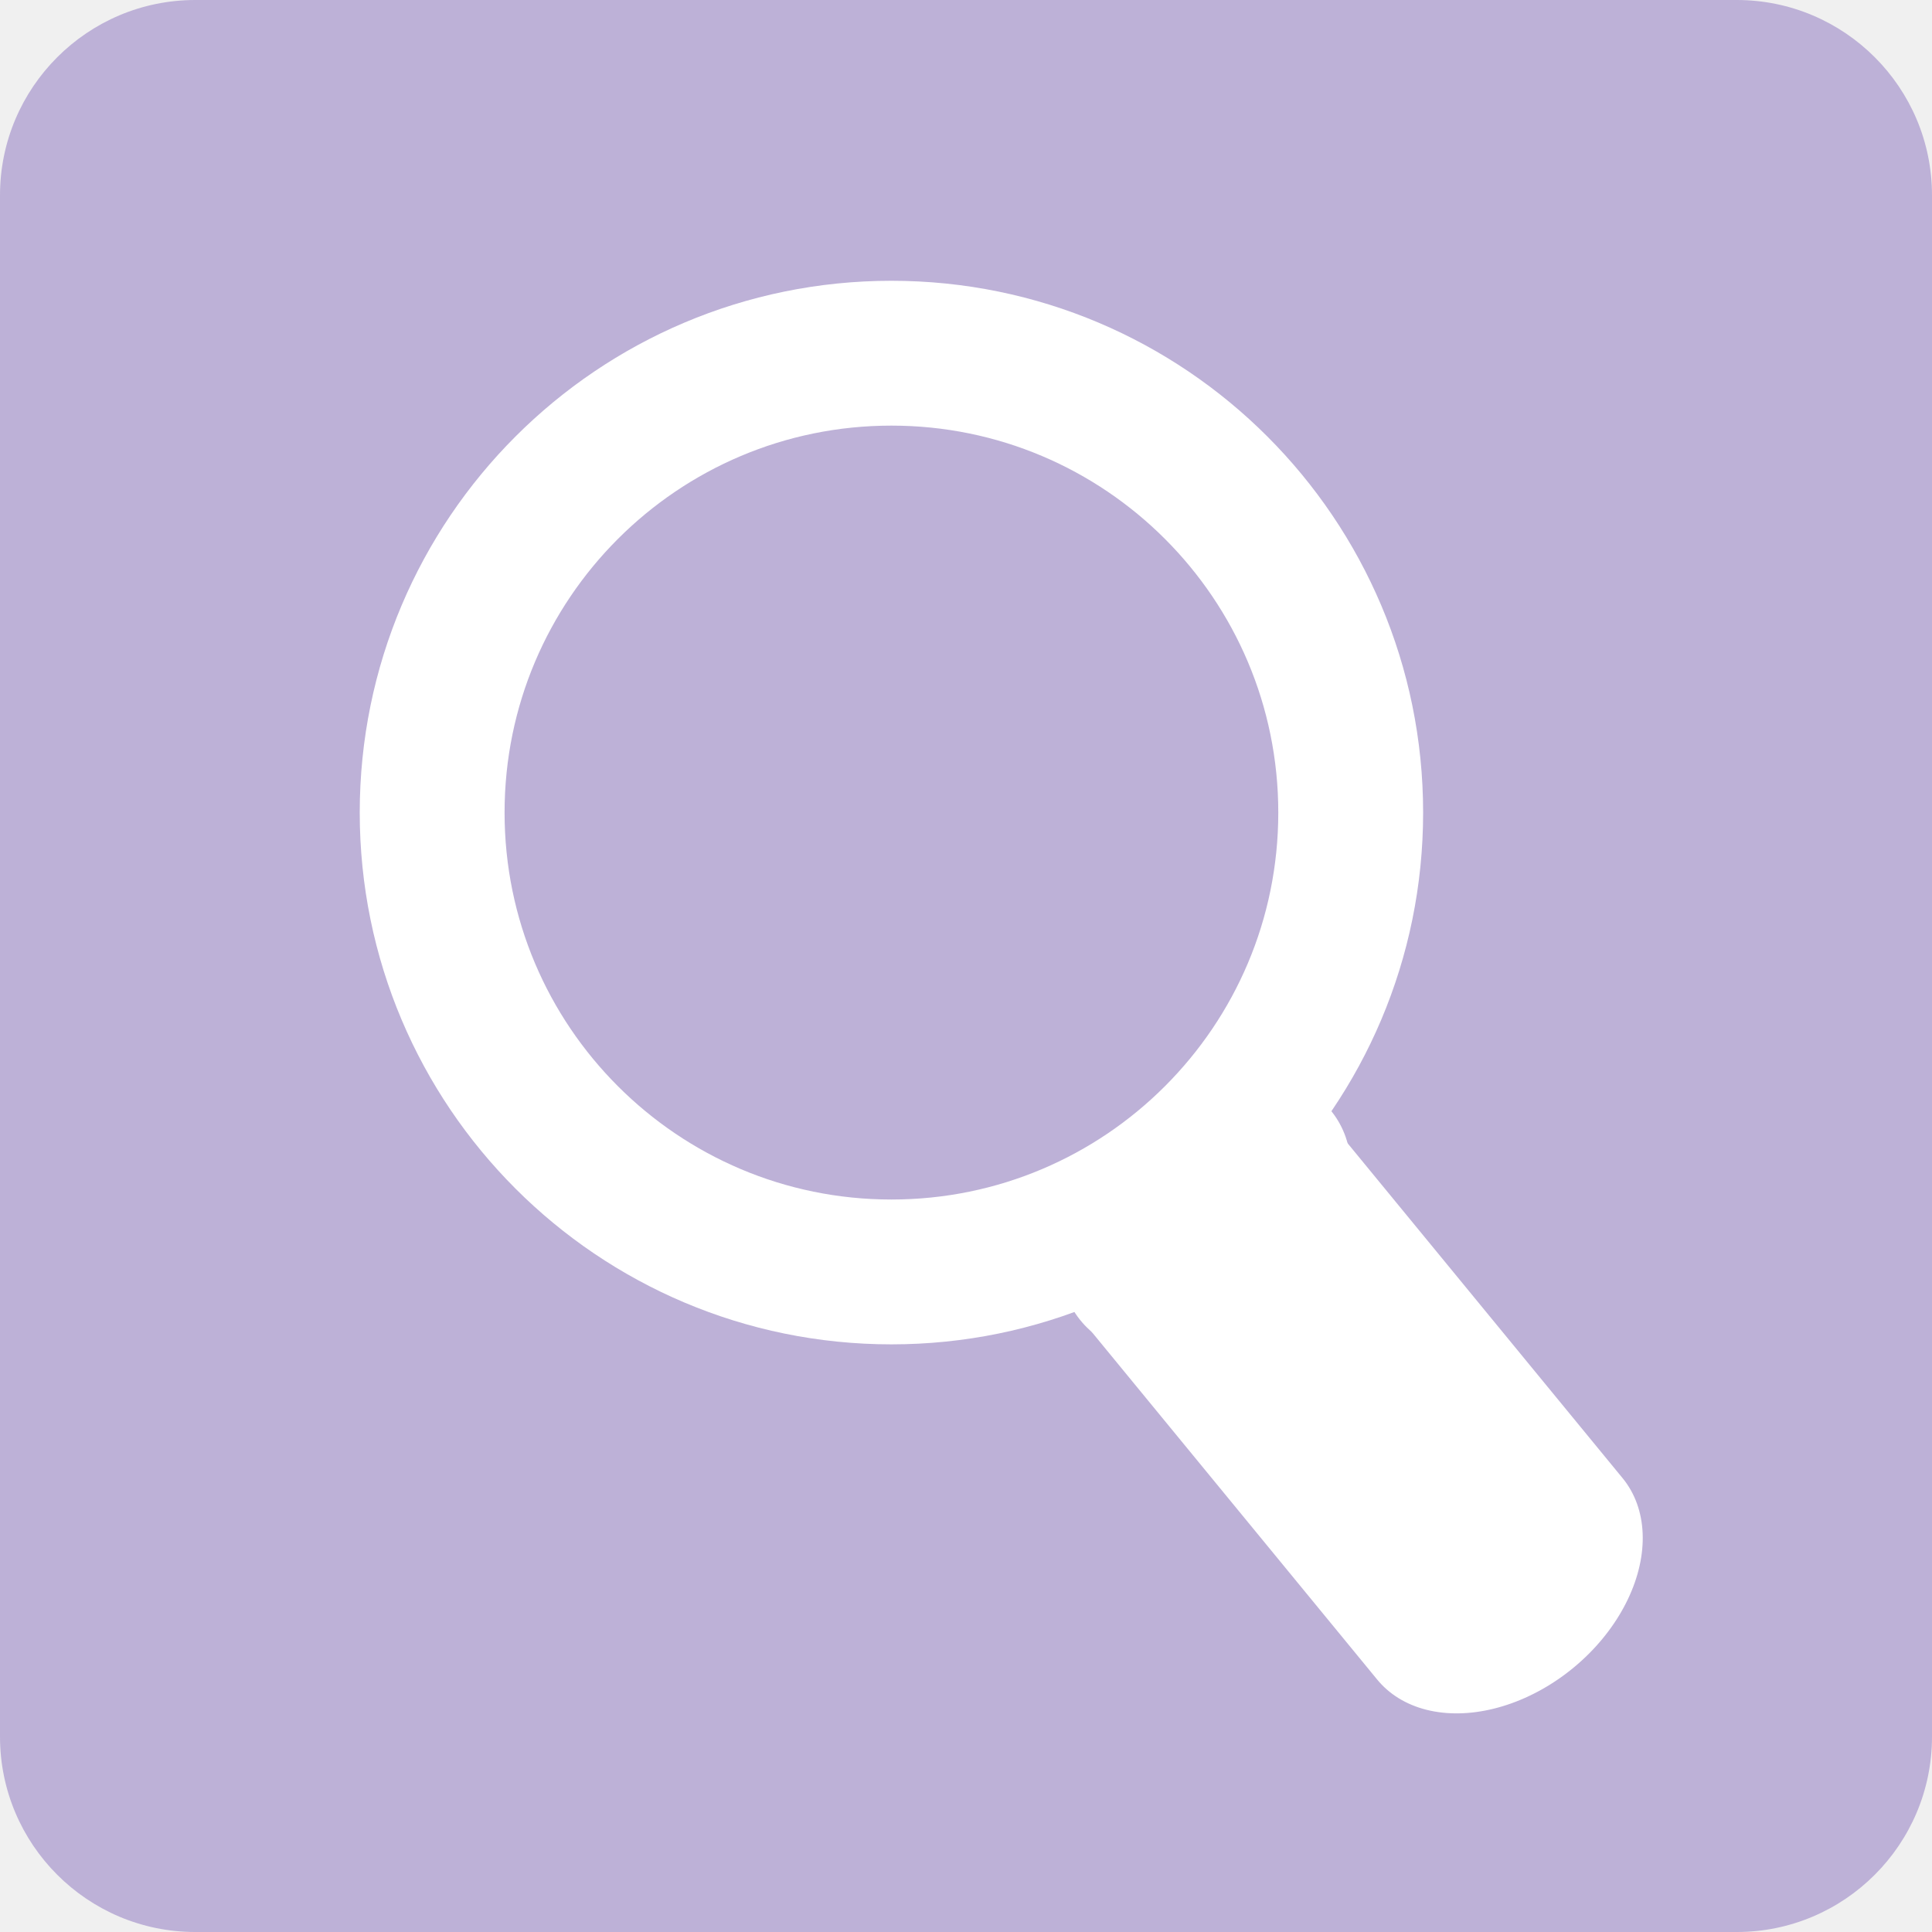
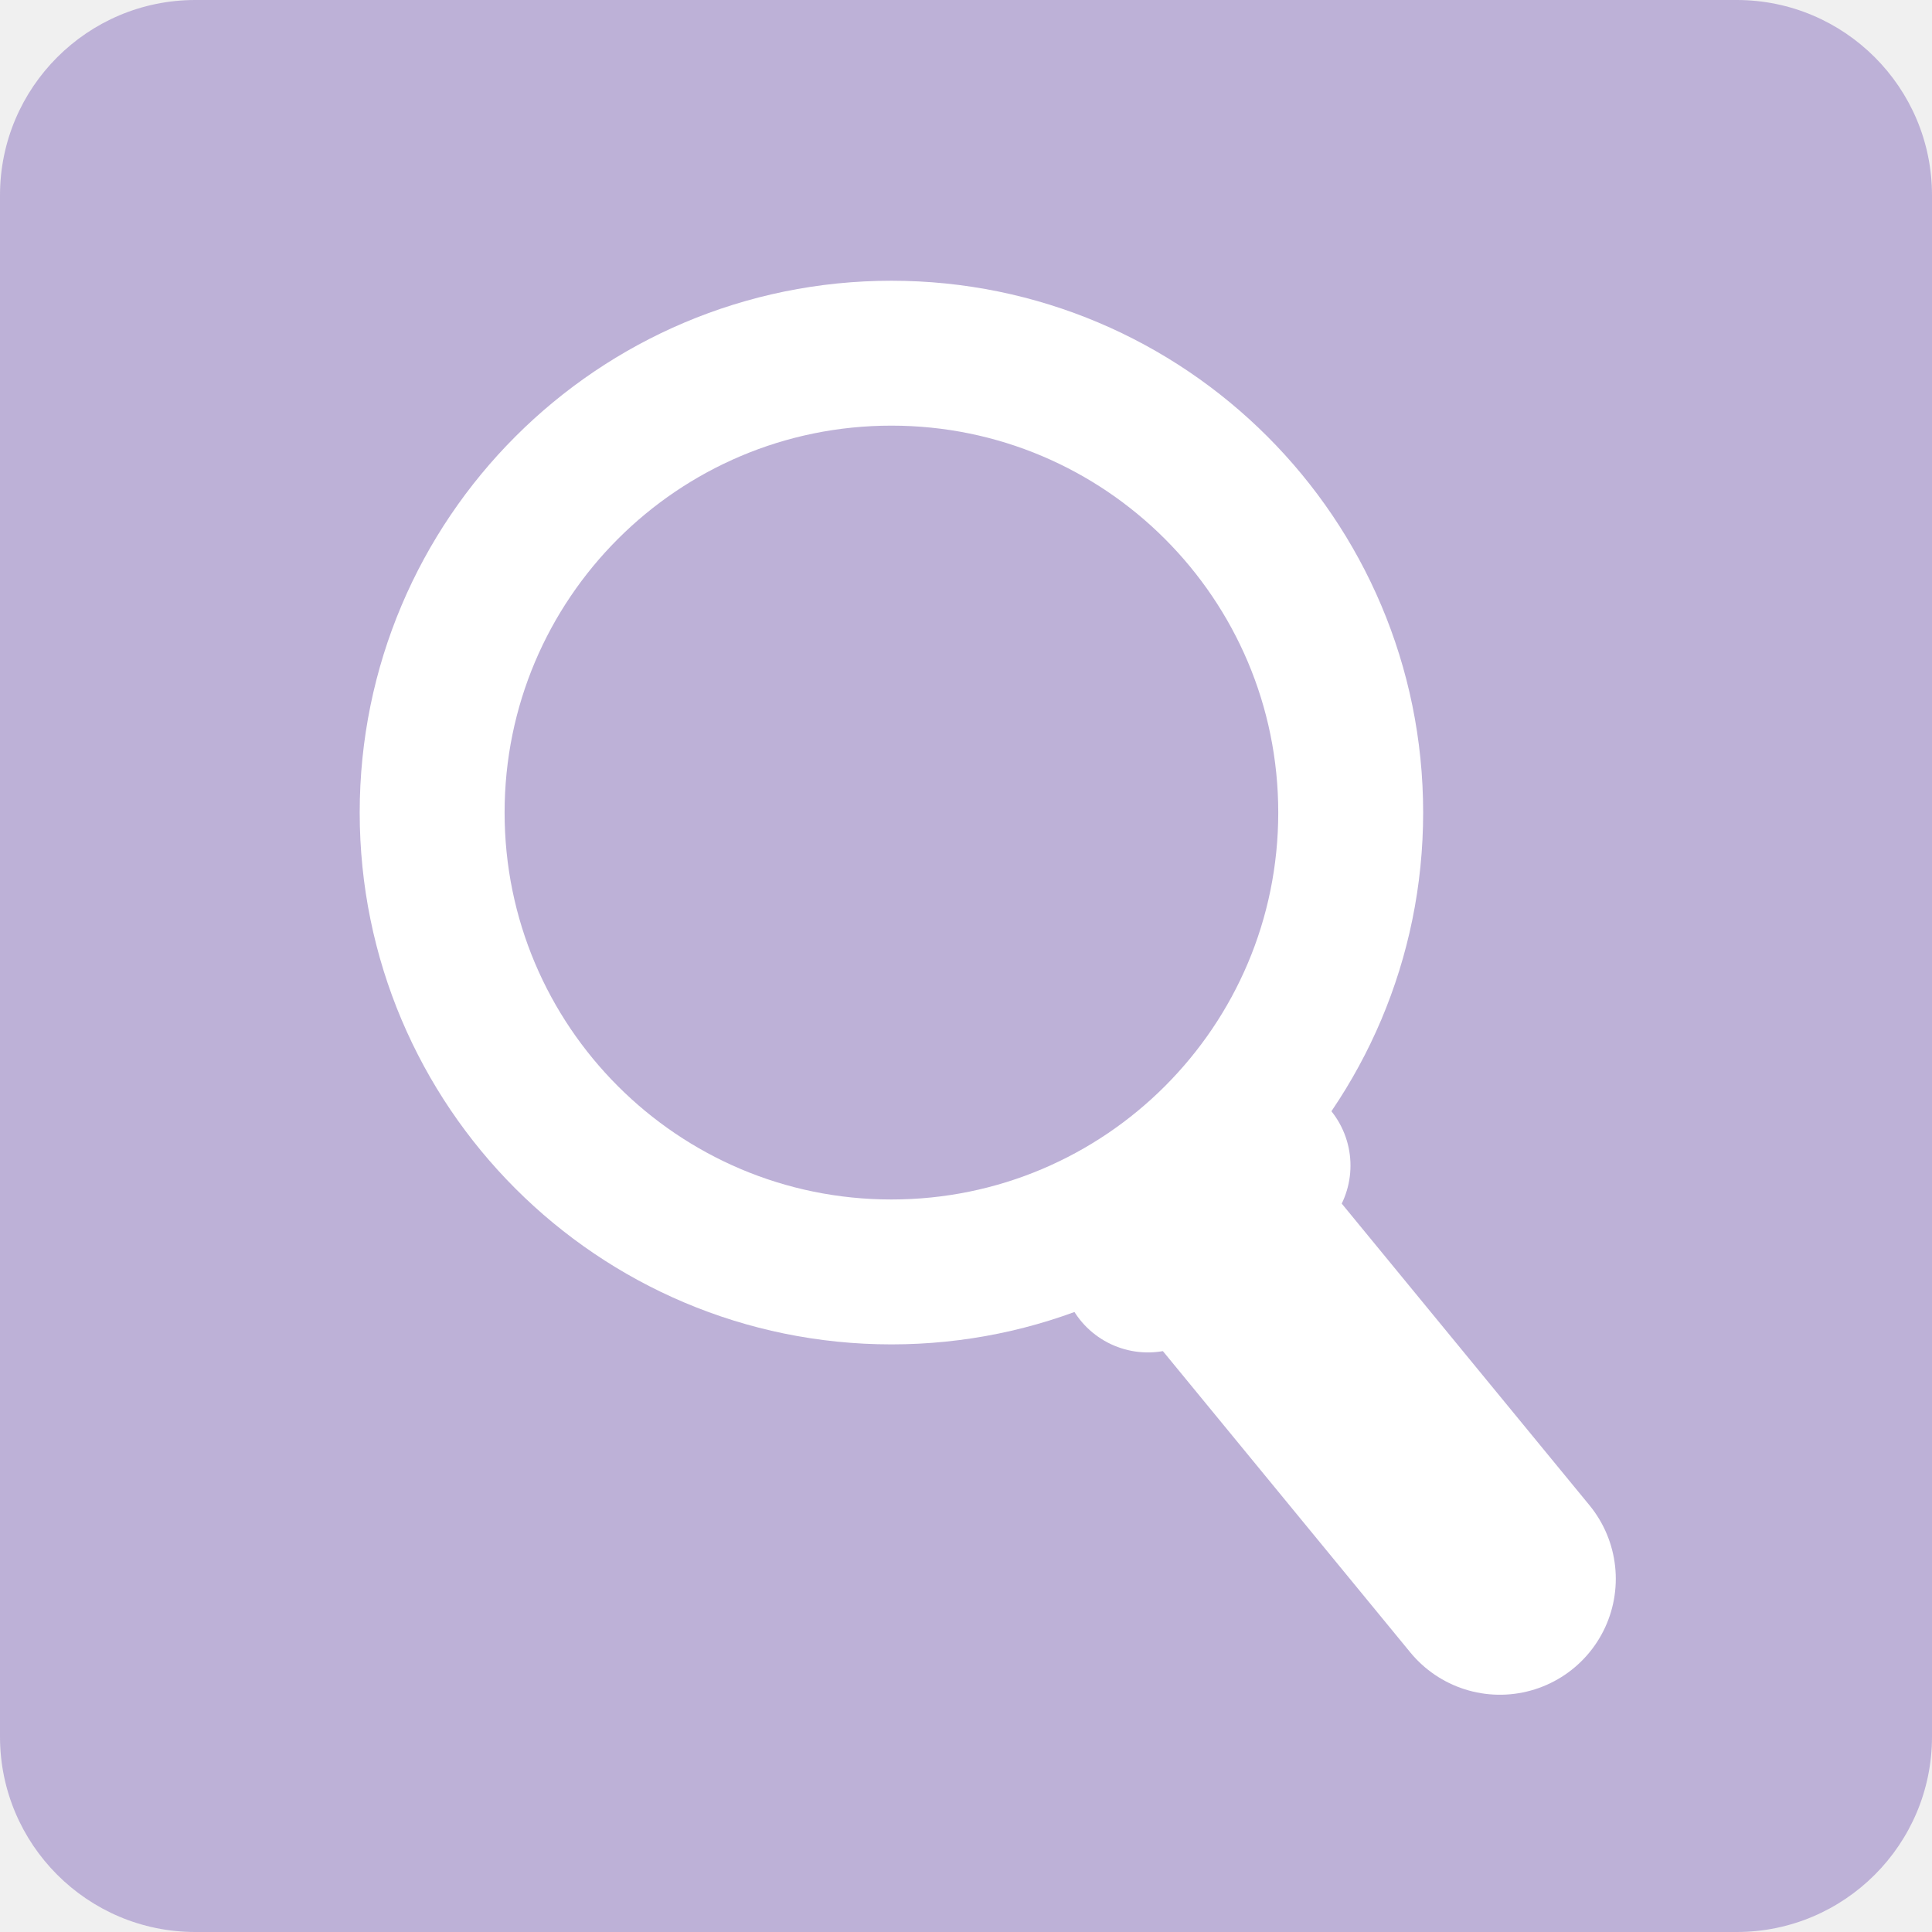
<svg xmlns="http://www.w3.org/2000/svg" width="100%" height="100%" viewBox="0 0 100 100" version="1.1" xml:space="preserve" style="fill-rule:evenodd;clip-rule:evenodd;stroke-linecap:round;stroke-linejoin:round;stroke-miterlimit:1.5;">
-   <g id="Artboard1" transform="matrix(0.125,0,0,0.166667,0,0)">
-     <rect x="0" y="0" width="800" height="600" style="fill:none;" />
-     <g transform="matrix(8,0,0,6,0,0)">
-       <path d="M100,10.109C100,4.53 95.47,0 89.891,0L10.109,0C4.53,0 0,4.53 0,10.109L0,89.891C0,95.47 4.53,100 10.109,100L89.891,100C95.47,100 100,95.47 100,89.891L100,10.109Z" style="fill:rgb(189,177,215);" />
-     </g>
-     <g transform="matrix(0.636936,0,0,0.636936,173.633,139.505)">
-       <g transform="matrix(12.5217,0,0,9.39124,-221.558,-227.735)">
-         <ellipse cx="42.205" cy="43.115" rx="23.845" ry="23.85" style="fill:none;stroke:white;stroke-width:7.52px;" />
-       </g>
-       <g transform="matrix(10.1555,-1.1452,-1.52694,7.16245,80.9817,54.5499)">
-         <path d="M50,52.545L73.378,81.014" style="fill:none;stroke:white;stroke-width:18.09px;" />
-       </g>
-       <g transform="matrix(8,0,0,6,-8.8074,-3.41608)">
-         <path d="M60.307,66.903L69.706,58.784" style="fill:none;stroke:white;stroke-width:14.13px;" />
-       </g>
+   <g id="Artboard1">
+     <path d="M100,10.109c0,-5.579 -4.53,-10.109 -10.109,-10.109l-79.782,0c-5.579,0 -10.109,4.53 -10.109,10.109l-0,79.782c-0,5.579 4.53,10.109 10.109,10.109l79.782,0c5.579,0 10.109,-4.53 10.109,-10.109l0,-79.782Z" style="fill:#bdb1d7;" />
+     <g>
+       <ellipse cx="46.14" cy="42.058" rx="23.772" ry="23.777" style="fill:none;stroke:#fff;stroke-width:7.5px;" />
+       <path d="M62.191,62.915l15.442,18.804" style="fill:none;stroke:#fff;stroke-width:12px;" />
+       <path d="M59.415,65.501l5.986,-5.171" style="fill:none;stroke:#fff;stroke-width:9px;" />
    </g>
  </g>
</svg>
